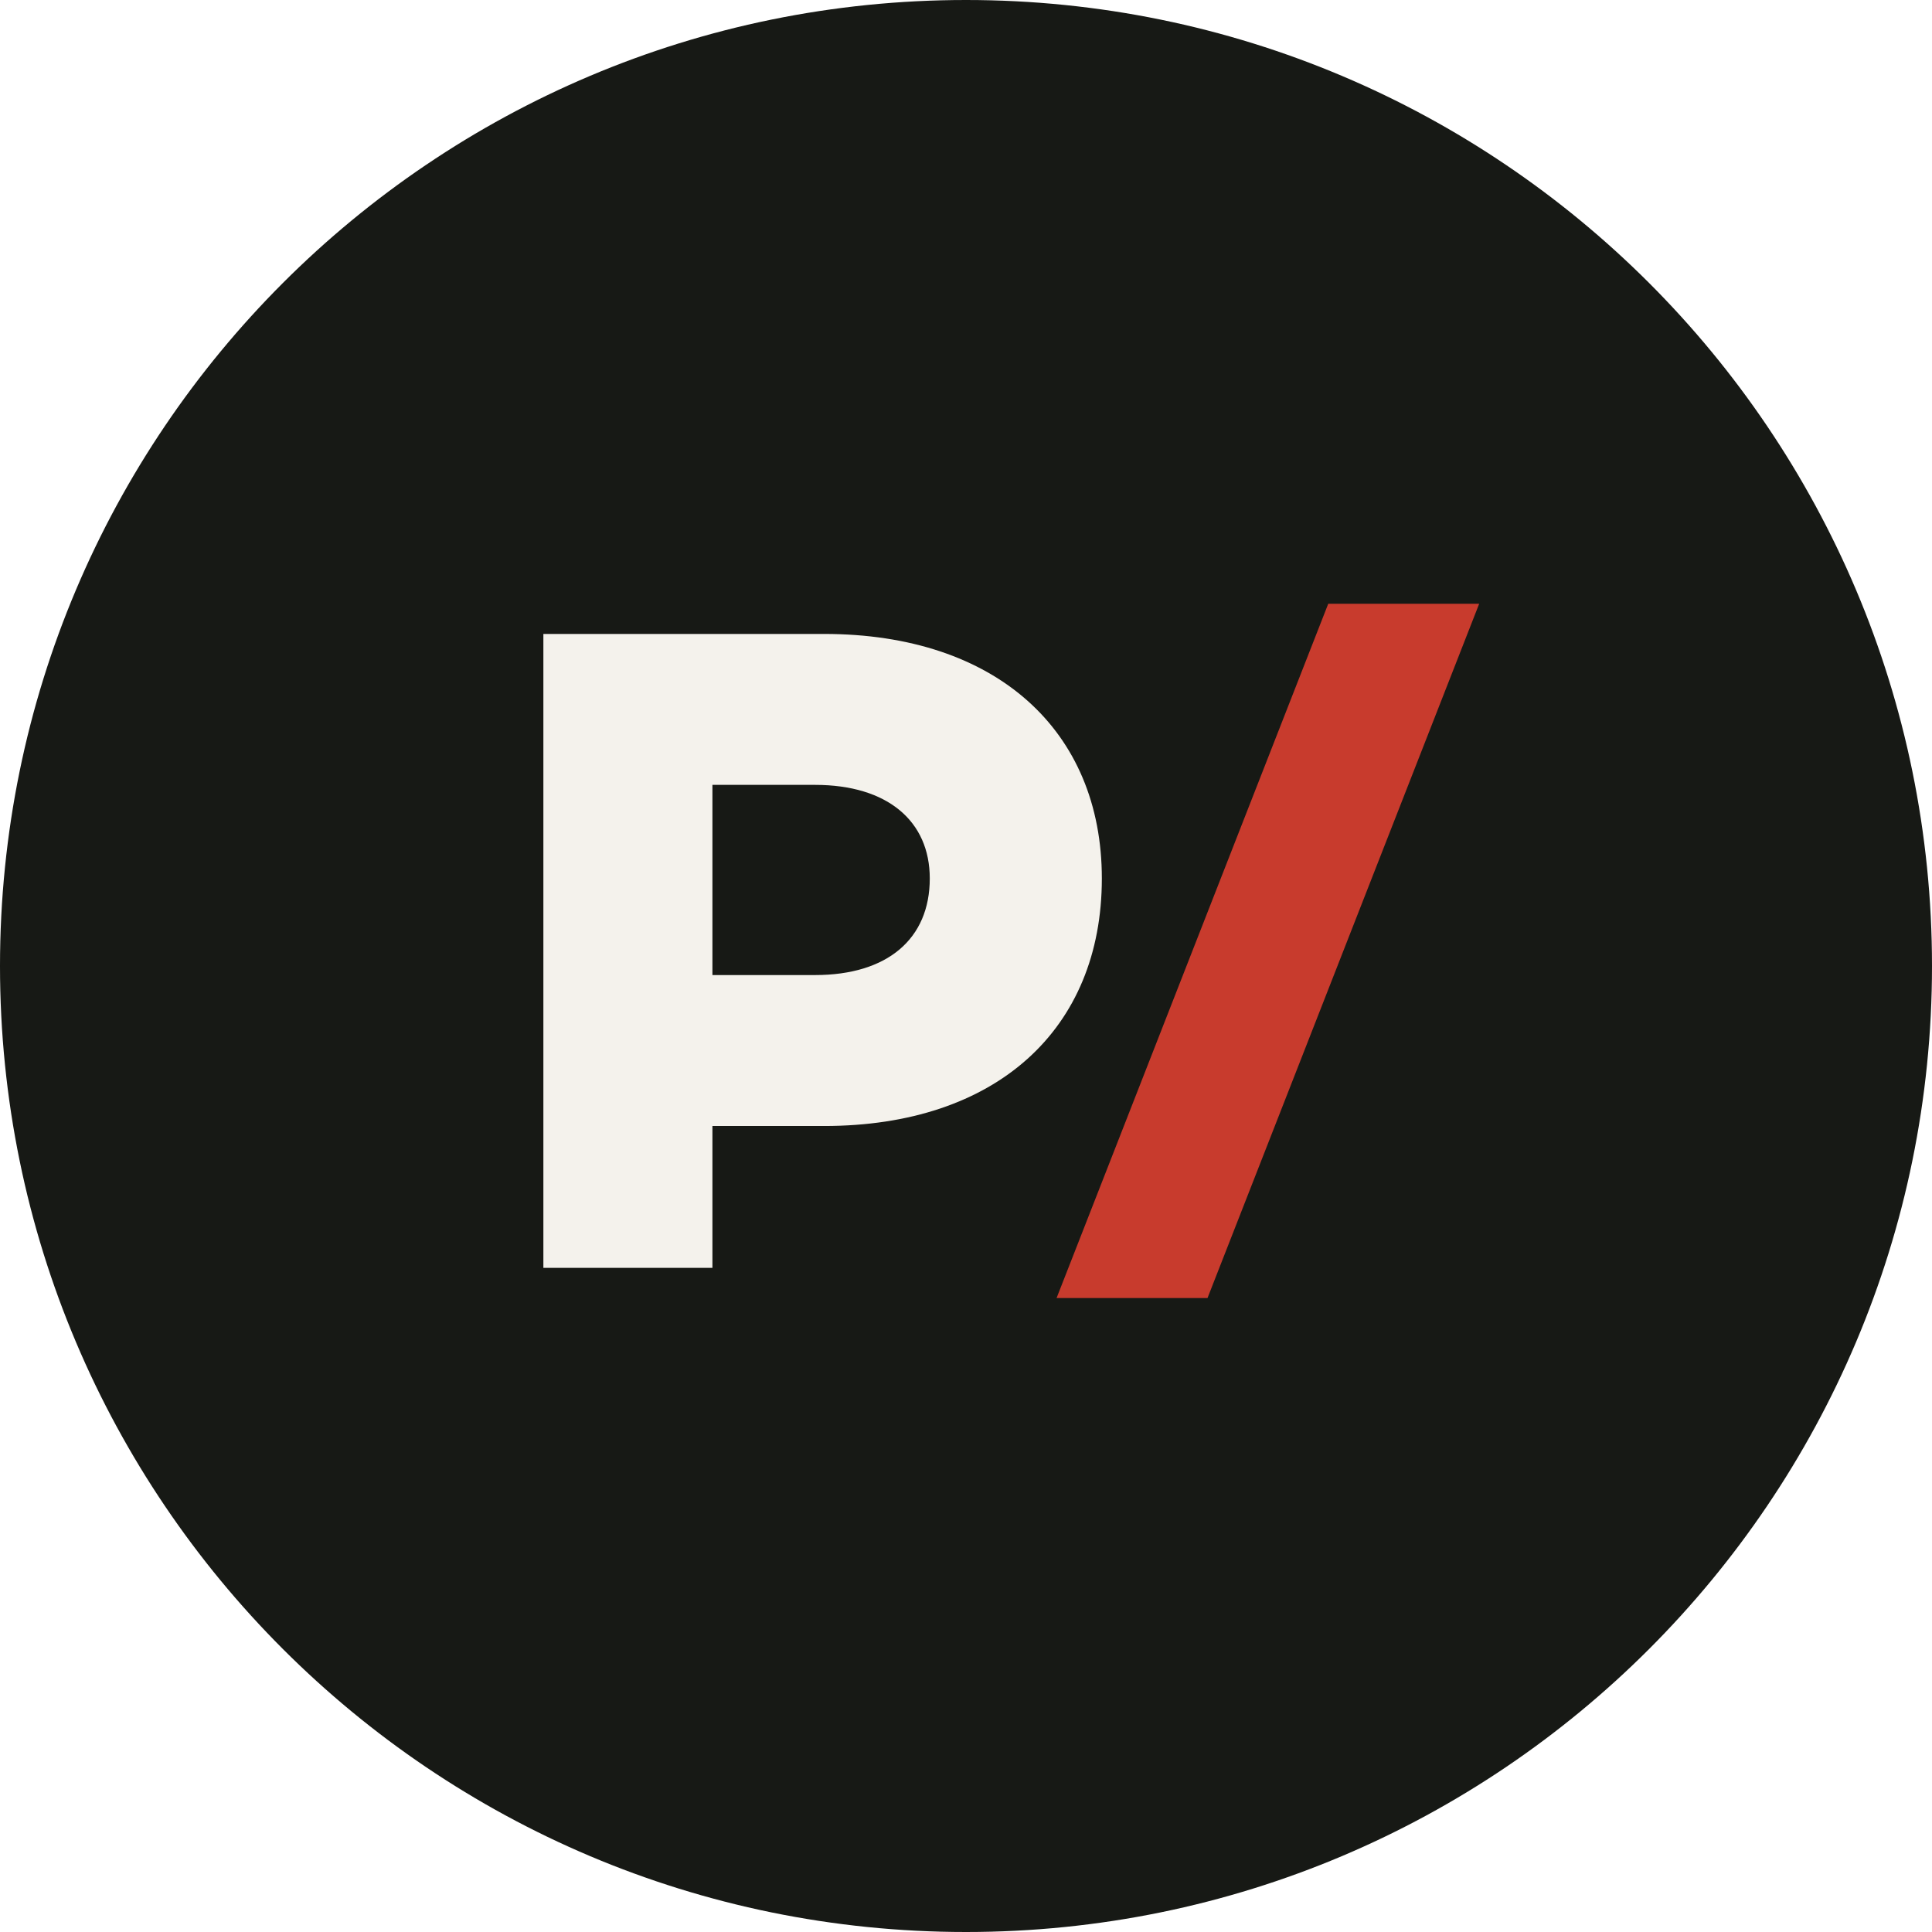
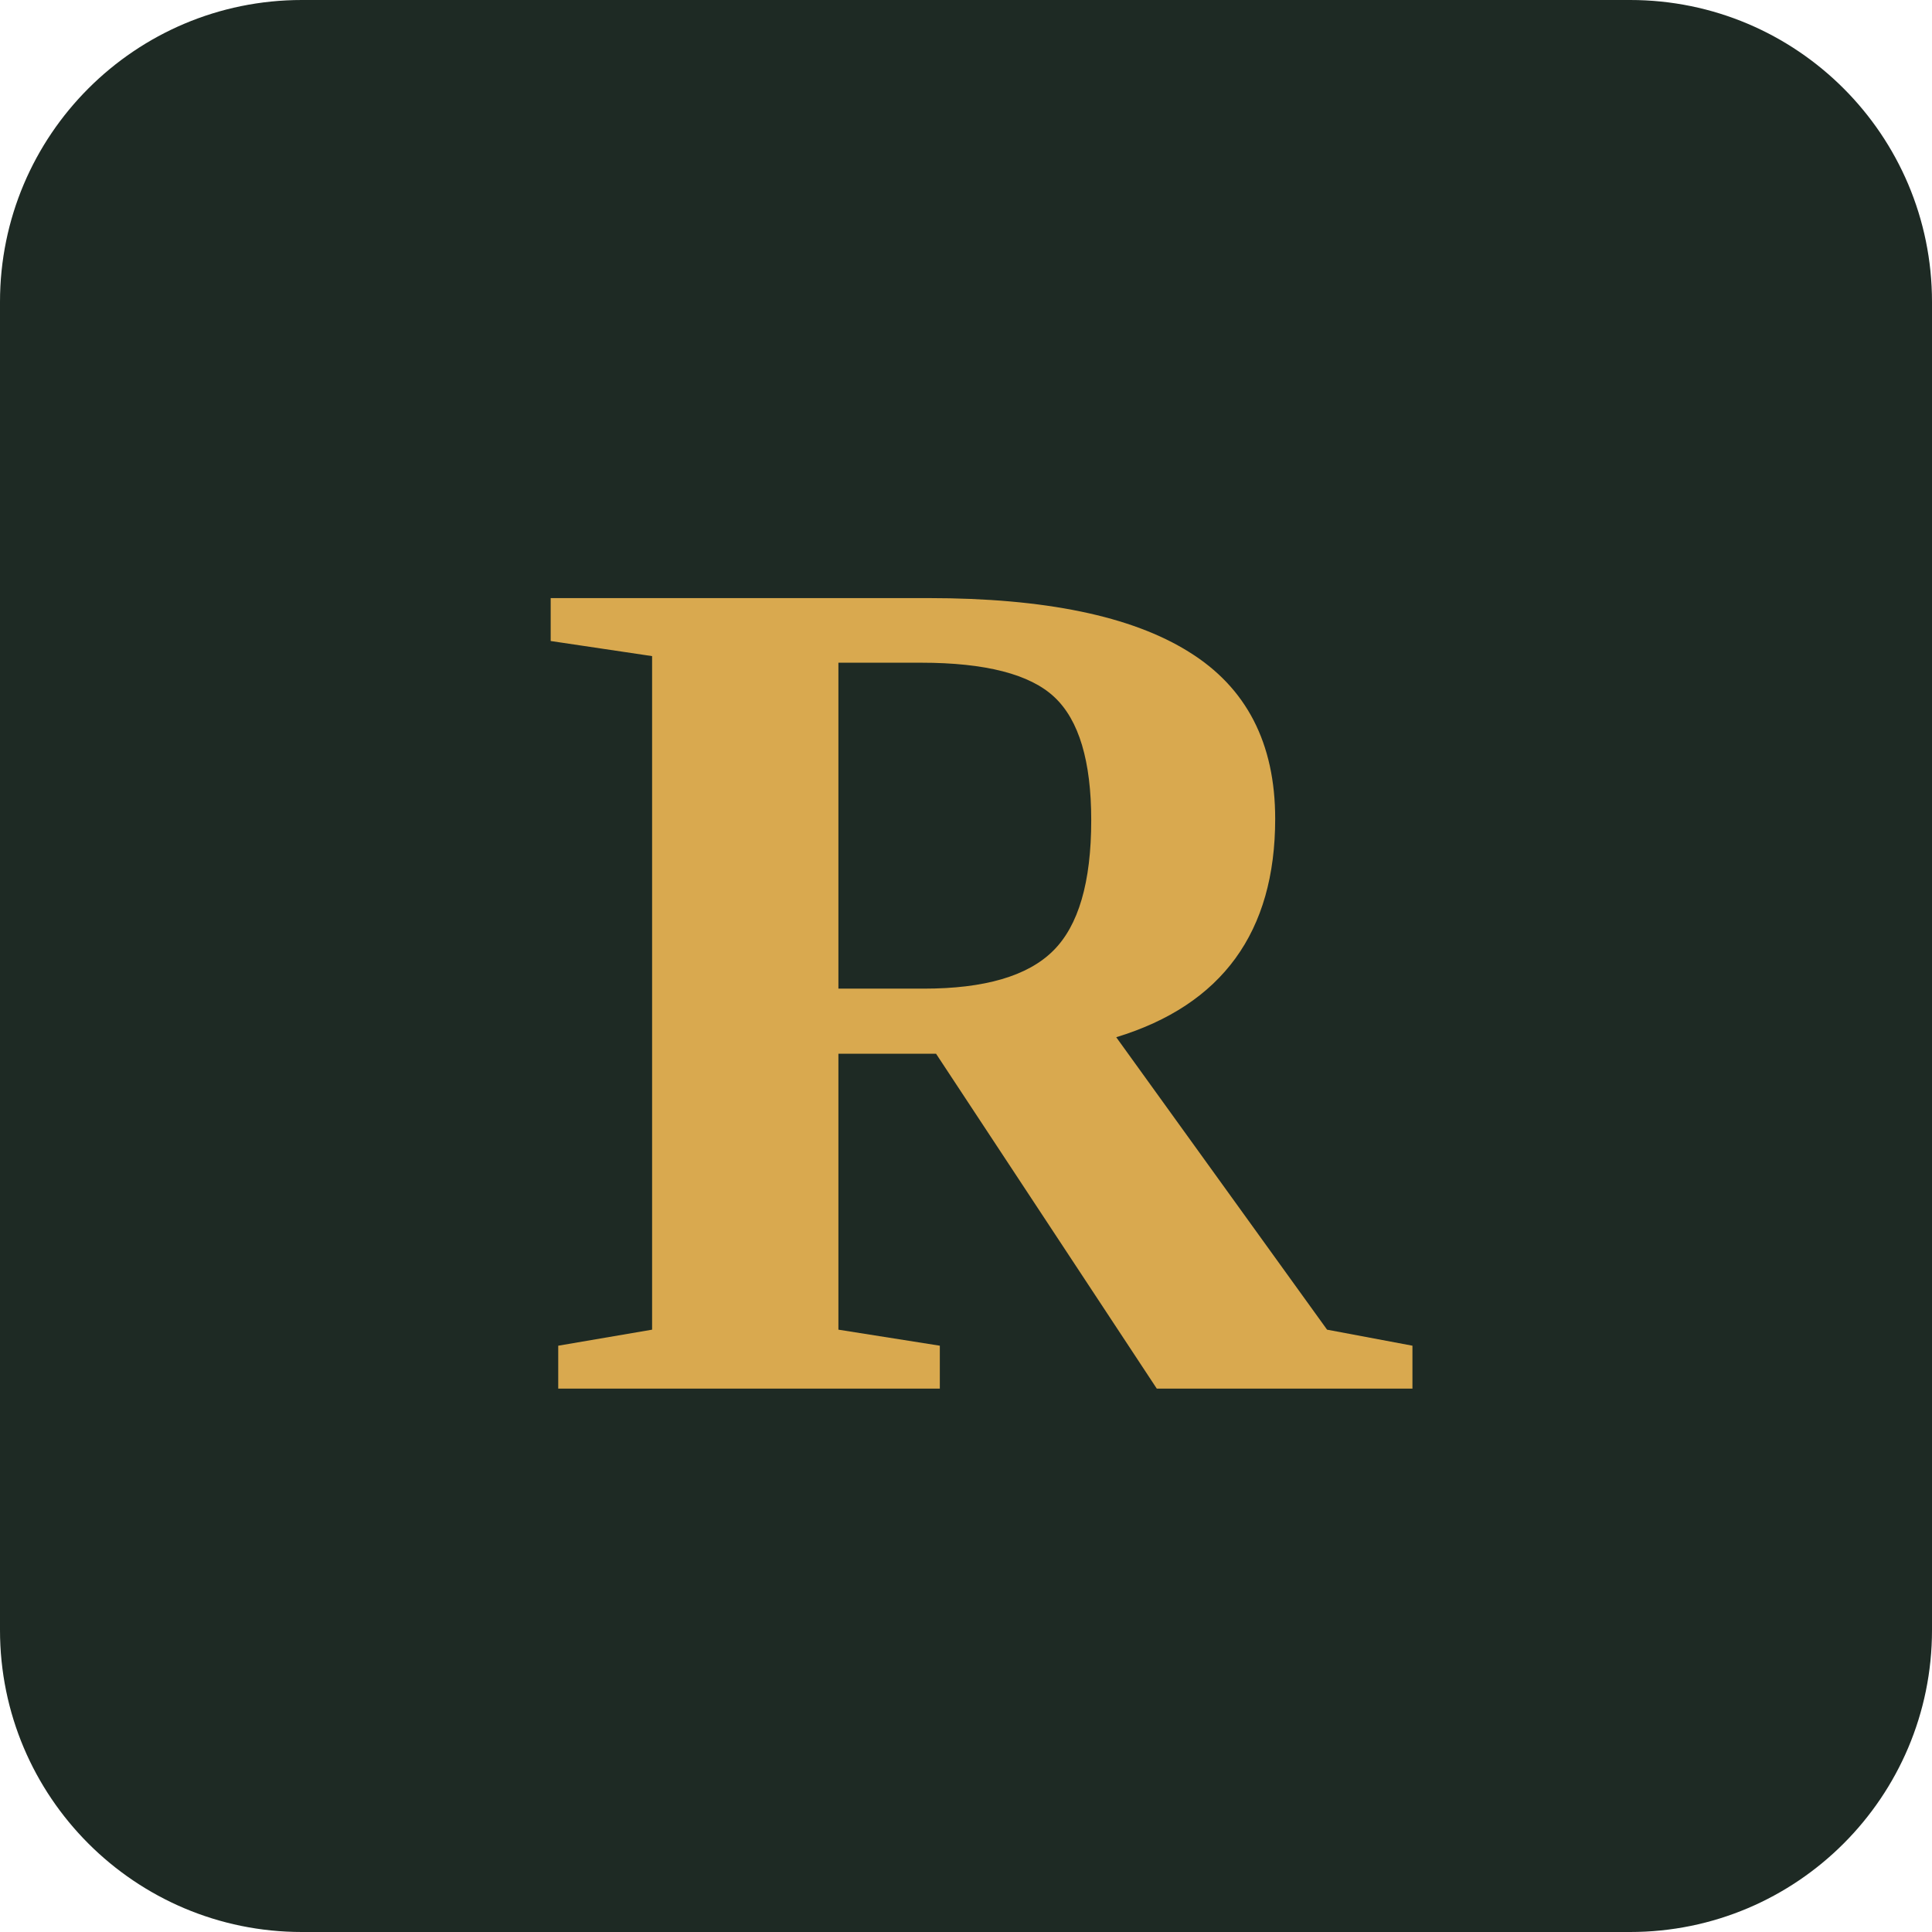
<svg xmlns="http://www.w3.org/2000/svg" viewBox="0 0 64 64">
-   <rect width="64" height="64" rx="32" fill="#171915" />
-   <path d="M18 42V21h9.3c5.7 0 9.2 3.2 9.2 8.1 0 5-3.5 8.2-9.2 8.2h-3.7V42H18Zm5.6-9.7H27c2.4 0 3.8-1.2 3.8-3.2 0-1.9-1.4-3.1-3.8-3.1h-3.4v6.3Z" fill="#f4f2ec" />
-   <path d="m35 43 9-23h5l-9 23h-5Z" fill="#c83b2d" />
+   <rect width="64" height="64" rx="10" fill="#1e2a24" />
+   <text x="32" y="46" font-family="Georgia, 'Times New Roman', serif" font-size="40" font-weight="600" text-anchor="middle" fill="#d9a94f">R</text>
</svg>
